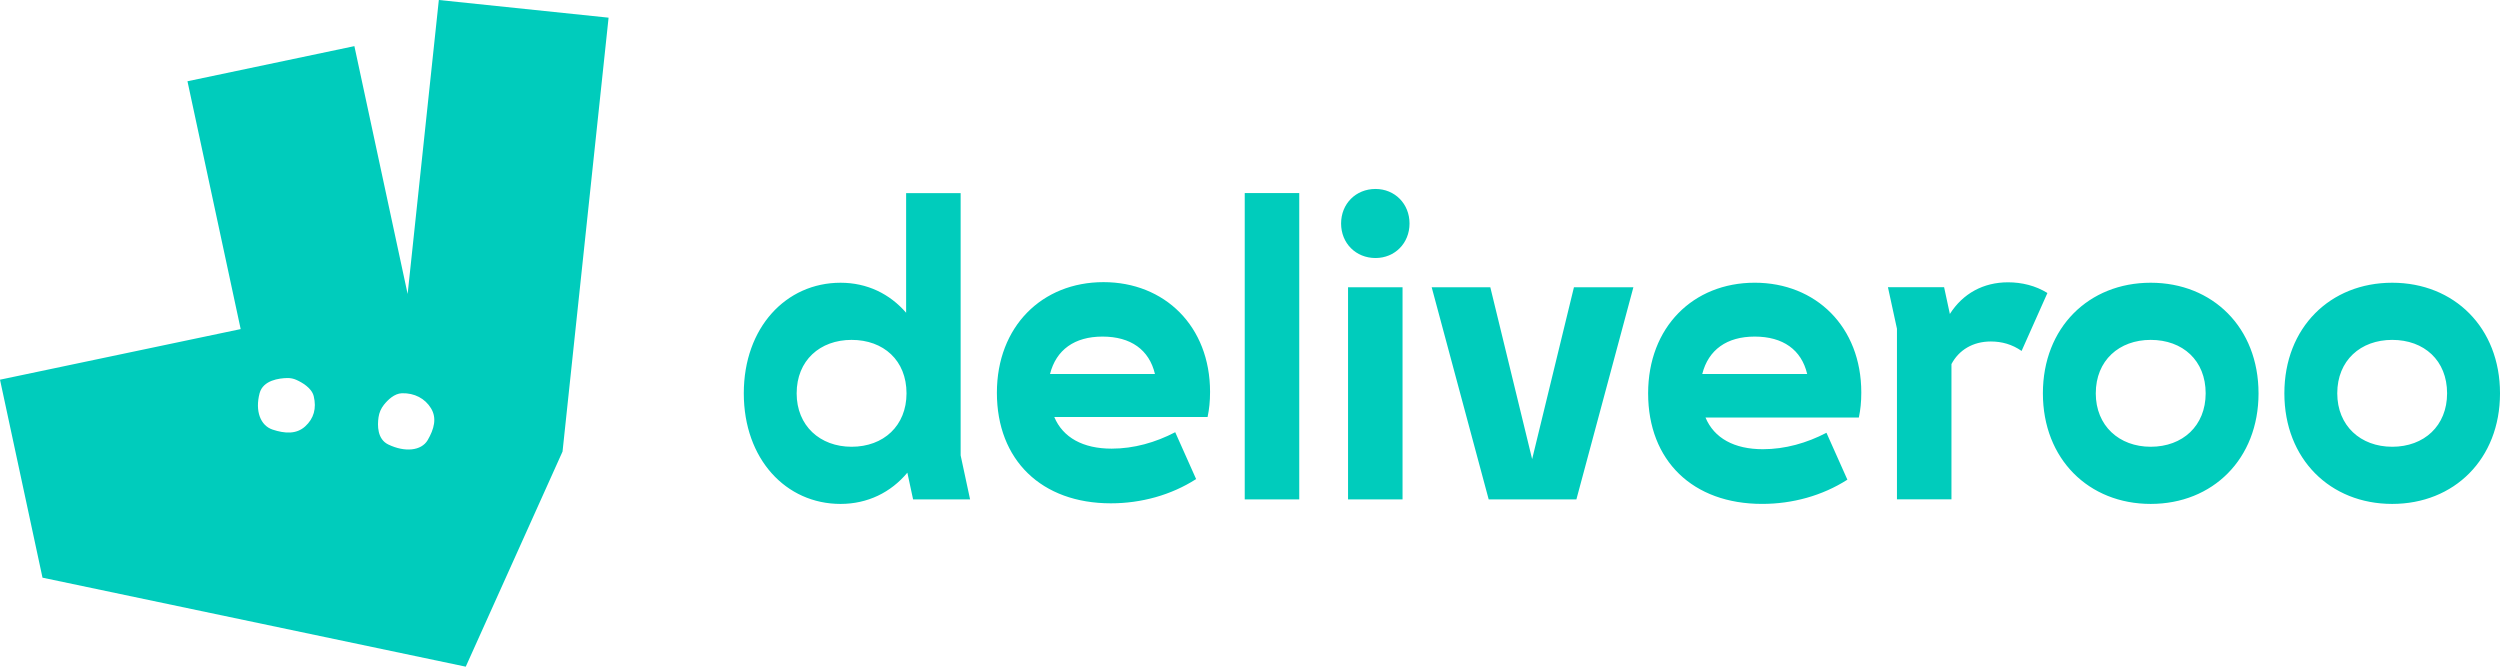
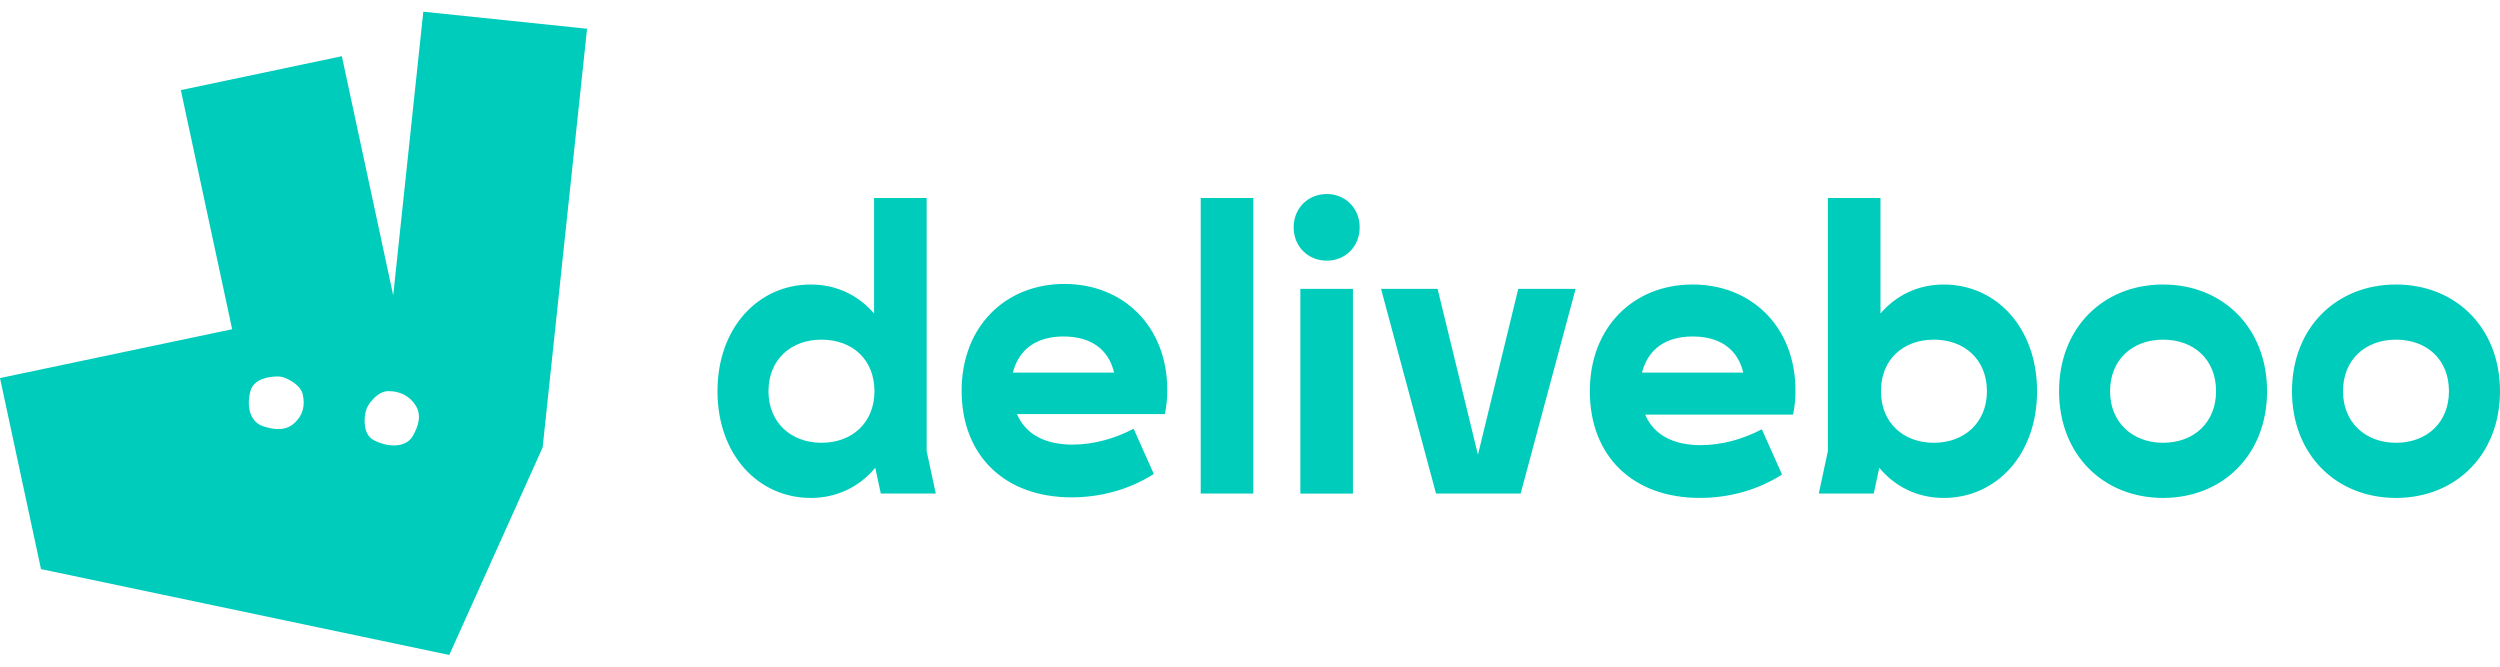
- <svg xmlns="http://www.w3.org/2000/svg" width="300" height="80" viewBox="0 0 300 80">
-   <path d="M116.41 59.926l-1.133-5.28V23.172h-6.542v14.357c-1.968-2.27-4.675-3.6-7.87-3.6-6.545 0-11.61 5.376-11.61 13.27 0 7.895 5.065 13.272 11.61 13.272 3.246 0 6.05-1.383 8.018-3.752l.688 3.207h6.84zm126.18-17.81l3.1-6.956c-1.428-.89-3.1-1.283-4.722-1.283-2.952 0-5.412 1.328-6.985 3.8l-.69-3.21h-6.74l1.082 4.982V59.92h6.54v-16.23c.885-1.677 2.56-2.712 4.723-2.712 1.332.002 2.56.346 3.692 1.135zm8.904 5.08c0-3.946 2.806-6.41 6.59-6.41 3.84 0 6.595 2.464 6.595 6.41 0 3.9-2.756 6.415-6.594 6.415-3.786 0-6.592-2.514-6.592-6.413zm-155.895 0c0-3.946 2.803-6.41 6.59-6.41 3.84 0 6.593 2.464 6.593 6.41 0 3.9-2.754 6.415-6.59 6.415-3.788 0-6.594-2.514-6.594-6.413zm191.462 6.415c-3.787 0-6.59-2.514-6.59-6.413 0-3.947 2.803-6.412 6.59-6.412 3.837 0 6.59 2.465 6.59 6.412 0 3.9-2.753 6.414-6.59 6.414zM138.594 44.88h-12.592c.738-2.91 2.95-4.49 6.295-4.49 3.395 0 5.61 1.58 6.297 4.49zm78.268 0H204.27c.737-2.91 2.95-4.49 6.295-4.49 3.395 0 5.61 1.58 6.297 4.49zm-27.695 15.048l6.84-25.457h-7.134l-5.016 20.622-5.02-20.623h-7.035l6.84 25.455h10.525zm-27.4 0h6.538V34.468h-6.54v25.458zm-18.233-2.44l-2.508-5.623c-2.362 1.233-4.97 1.973-7.626 1.973-3.442 0-5.853-1.332-6.887-3.8h18.397c.197-.936.297-1.873.297-3.008 0-7.894-5.46-13.173-12.79-13.173-7.378 0-12.79 5.33-12.79 13.272 0 8.09 5.362 13.27 13.676 13.27 3.64 0 7.23-.987 10.23-2.91zm143.528-23.56c-7.43 0-12.938 5.377-12.938 13.27 0 7.896 5.51 13.272 12.937 13.272 7.43 0 12.94-5.376 12.94-13.27 0-7.895-5.51-13.272-12.938-13.272zm-65.377 23.63l-2.51-5.625c-2.363 1.234-4.97 1.973-7.627 1.973-3.443 0-5.854-1.33-6.887-3.8h18.4c.197-.936.294-1.873.294-3.007 0-7.894-5.46-13.173-12.79-13.173-7.38 0-12.79 5.327-12.79 13.272 0 8.09 5.363 13.27 13.676 13.27 3.64.003 7.23-.983 10.235-2.908zm49.338-10.36c0-7.893-5.51-13.27-12.938-13.27-7.43 0-12.938 5.377-12.938 13.27 0 7.896 5.51 13.272 12.937 13.272 7.43 0 12.94-5.376 12.94-13.27zM155.91 59.927V23.17h-6.542v36.755h6.542zm13.233-33.108c0-2.368-1.77-4.144-4.082-4.144-2.36 0-4.13 1.776-4.13 4.144 0 2.368 1.77 4.144 4.132 4.144 2.31 0 4.08-1.776 4.08-4.144zM48.916 35.276l-6.39-29.74-20.03 4.215 6.385 29.74L0 45.563 5.1 69.32 55.89 80l11.614-25.813L73.03 2.12 52.66 0l-3.744 35.276zM32.712 51.552c-1.466-.482-2.118-2.237-1.562-4.36.414-1.575 2.362-1.81 3.337-1.828.37-.006.735.068 1.07.218.69.31 1.857.968 2.094 1.973.343 1.45.013 2.667-1.034 3.616-1.05.953-2.434.866-3.904.382zm13.882 1.788c-1.324-.642-1.314-2.277-1.17-3.274.078-.543.298-1.055.642-1.487.473-.594 1.263-1.367 2.175-1.39 1.485-.04 2.762.62 3.483 1.812.724 1.188.362 2.498-.4 3.81-.767 1.307-2.764 1.48-4.73.528z" fill="#00CCBC" fill-rule="evenodd" />
+ <svg xmlns="http://www.w3.org/2000/svg" width="300px" height="80px" viewBox="0 0 513 132" version="1.1">
+   <g id="Page-1" stroke="none" stroke-width="1" fill="none" fill-rule="evenodd">
+     <g id="512x512-(Android)" transform="translate(0, -199)" fill="#00CCBC">
+       <g id="logo-teal" transform="translate(0, 199)">
+         <path d="M192.02,98.878 L190.151,90.166 L190.151,38.234 L179.36,38.234 L179.36,61.923 C176.113,58.177 171.648,55.983 166.378,55.983 C155.582,55.983 147.227,64.853 147.227,77.878 C147.227,90.905 155.582,99.777 166.378,99.777 C171.732,99.777 176.358,97.495 179.604,93.586 L180.739,98.878 L192.021,98.878 L192.02,98.878 Z M157.692,77.873 C157.692,71.362 162.315,67.297 168.562,67.297 C174.896,67.297 179.437,71.362 179.437,77.873 C179.437,84.308 174.894,88.458 168.567,88.458 C162.319,88.458 157.69,84.31 157.69,77.877 L157.692,77.873 Z M373.212,98.878 L375.081,90.166 L375.081,38.234 L385.872,38.234 L385.872,61.923 C389.118,58.177 393.584,55.983 398.854,55.983 C409.65,55.983 418.005,64.853 418.005,77.878 C418.005,90.905 409.65,99.777 398.854,99.777 C393.499,99.777 388.874,97.495 385.628,93.586 L384.493,98.878 L373.21,98.878 L373.212,98.878 Z M407.718,77.873 C407.718,71.362 403.094,67.297 396.848,67.297 C390.513,67.297 385.972,71.362 385.972,77.873 C385.972,84.308 390.515,88.458 396.843,88.458 C403.091,88.458 407.719,84.31 407.719,77.877 L407.718,77.873 Z M228.613,74.052 L207.842,74.052 C209.059,69.251 212.708,66.644 218.226,66.644 C223.826,66.644 227.479,69.251 228.613,74.052 Z M236.761,94.855 L232.624,85.577 C228.728,87.612 224.426,88.833 220.045,88.833 C214.367,88.833 210.39,86.635 208.685,82.563 L239.031,82.563 C239.356,81.018 239.521,79.472 239.521,77.6 C239.521,64.574 230.514,55.864 218.423,55.864 C206.253,55.864 197.326,64.659 197.326,77.763 C197.326,91.111 206.171,99.658 219.885,99.658 C225.889,99.658 231.811,98.03 236.759,94.857 L236.761,94.855 Z M357.717,74.052 L336.946,74.052 C338.162,69.251 341.812,66.644 347.33,66.644 C352.93,66.644 356.583,69.251 357.717,74.052 Z M365.672,94.971 L361.532,85.689 C357.634,87.726 353.334,88.945 348.951,88.945 C343.272,88.945 339.295,86.75 337.591,82.675 L367.942,82.675 C368.267,81.13 368.427,79.584 368.427,77.713 C368.427,64.688 359.421,55.978 347.33,55.978 C335.156,55.978 326.232,64.767 326.232,77.877 C326.232,91.225 335.079,99.772 348.791,99.772 C354.795,99.777 360.717,98.15 365.674,94.974 L365.672,94.971 Z M312.033,98.881 L323.316,56.877 L311.548,56.877 L303.274,90.903 L294.994,56.876 L283.39,56.876 L294.672,98.876 L312.033,98.876 L312.033,98.881 Z M266.837,98.881 L277.621,98.881 L277.621,56.872 L266.833,56.872 L266.833,98.878 L266.837,98.881 Z M491.655,88.458 C485.409,88.458 480.785,84.31 480.785,77.877 C480.785,71.364 485.409,67.297 491.655,67.297 C497.984,67.297 502.526,71.364 502.526,77.877 C502.526,84.312 497.984,88.46 491.655,88.46 L491.655,88.458 Z M491.657,55.981 C479.401,55.981 470.316,64.853 470.316,77.877 C470.316,90.905 479.404,99.775 491.655,99.775 C503.911,99.775 513,90.905 513,77.88 C513,64.853 503.911,55.981 491.659,55.981 L491.657,55.981 Z M432.987,77.873 C432.987,71.362 437.616,67.297 443.857,67.297 C450.192,67.297 454.736,71.362 454.736,77.873 C454.736,84.308 450.19,88.458 443.859,88.458 C437.614,88.458 432.985,84.31 432.985,77.877 L432.987,77.873 Z M465.2,77.877 C465.2,64.853 456.112,55.981 443.859,55.981 C431.603,55.981 422.518,64.853 422.518,77.877 C422.518,90.905 431.606,99.775 443.857,99.775 C456.113,99.775 465.202,90.905 465.202,77.88 L465.2,77.877 Z M257.175,98.88 L257.175,38.23 L246.384,38.23 L246.384,98.876 L257.175,98.876 L257.175,98.88 Z M279.003,44.251 C279.003,40.344 276.084,37.414 272.27,37.414 C268.377,37.414 265.458,40.344 265.458,44.251 C265.458,48.159 268.377,51.089 272.273,51.089 C276.084,51.089 279.003,48.159 279.003,44.251 L279.003,44.251 Z M80.688,58.205 L70.147,9.134 L37.107,16.089 L47.64,65.16 L0,75.179 L8.413,114.378 L92.191,132 L111.349,89.409 L120.464,3.498 L86.863,0 L80.688,58.205 Z M53.959,85.061 C51.541,84.266 50.465,81.37 51.382,77.867 C52.065,75.268 55.278,74.88 56.887,74.851 C57.497,74.841 58.099,74.963 58.652,75.21 C59.79,75.722 61.715,76.808 62.106,78.466 C62.672,80.858 62.127,82.866 60.4,84.432 C58.668,86.005 56.385,85.861 53.96,85.062 L53.959,85.061 Z M76.857,88.011 C74.673,86.952 74.69,84.254 74.927,82.609 C75.056,81.713 75.419,80.868 75.986,80.155 C76.767,79.175 78.07,77.9 79.574,77.862 C82.024,77.796 84.13,78.885 85.319,80.852 C86.514,82.812 85.917,84.973 84.66,87.138 C83.394,89.295 80.1,89.58 76.857,88.009 L76.857,88.011 Z" id="Shape" />
+       </g>
+     </g>
+   </g>
</svg>
